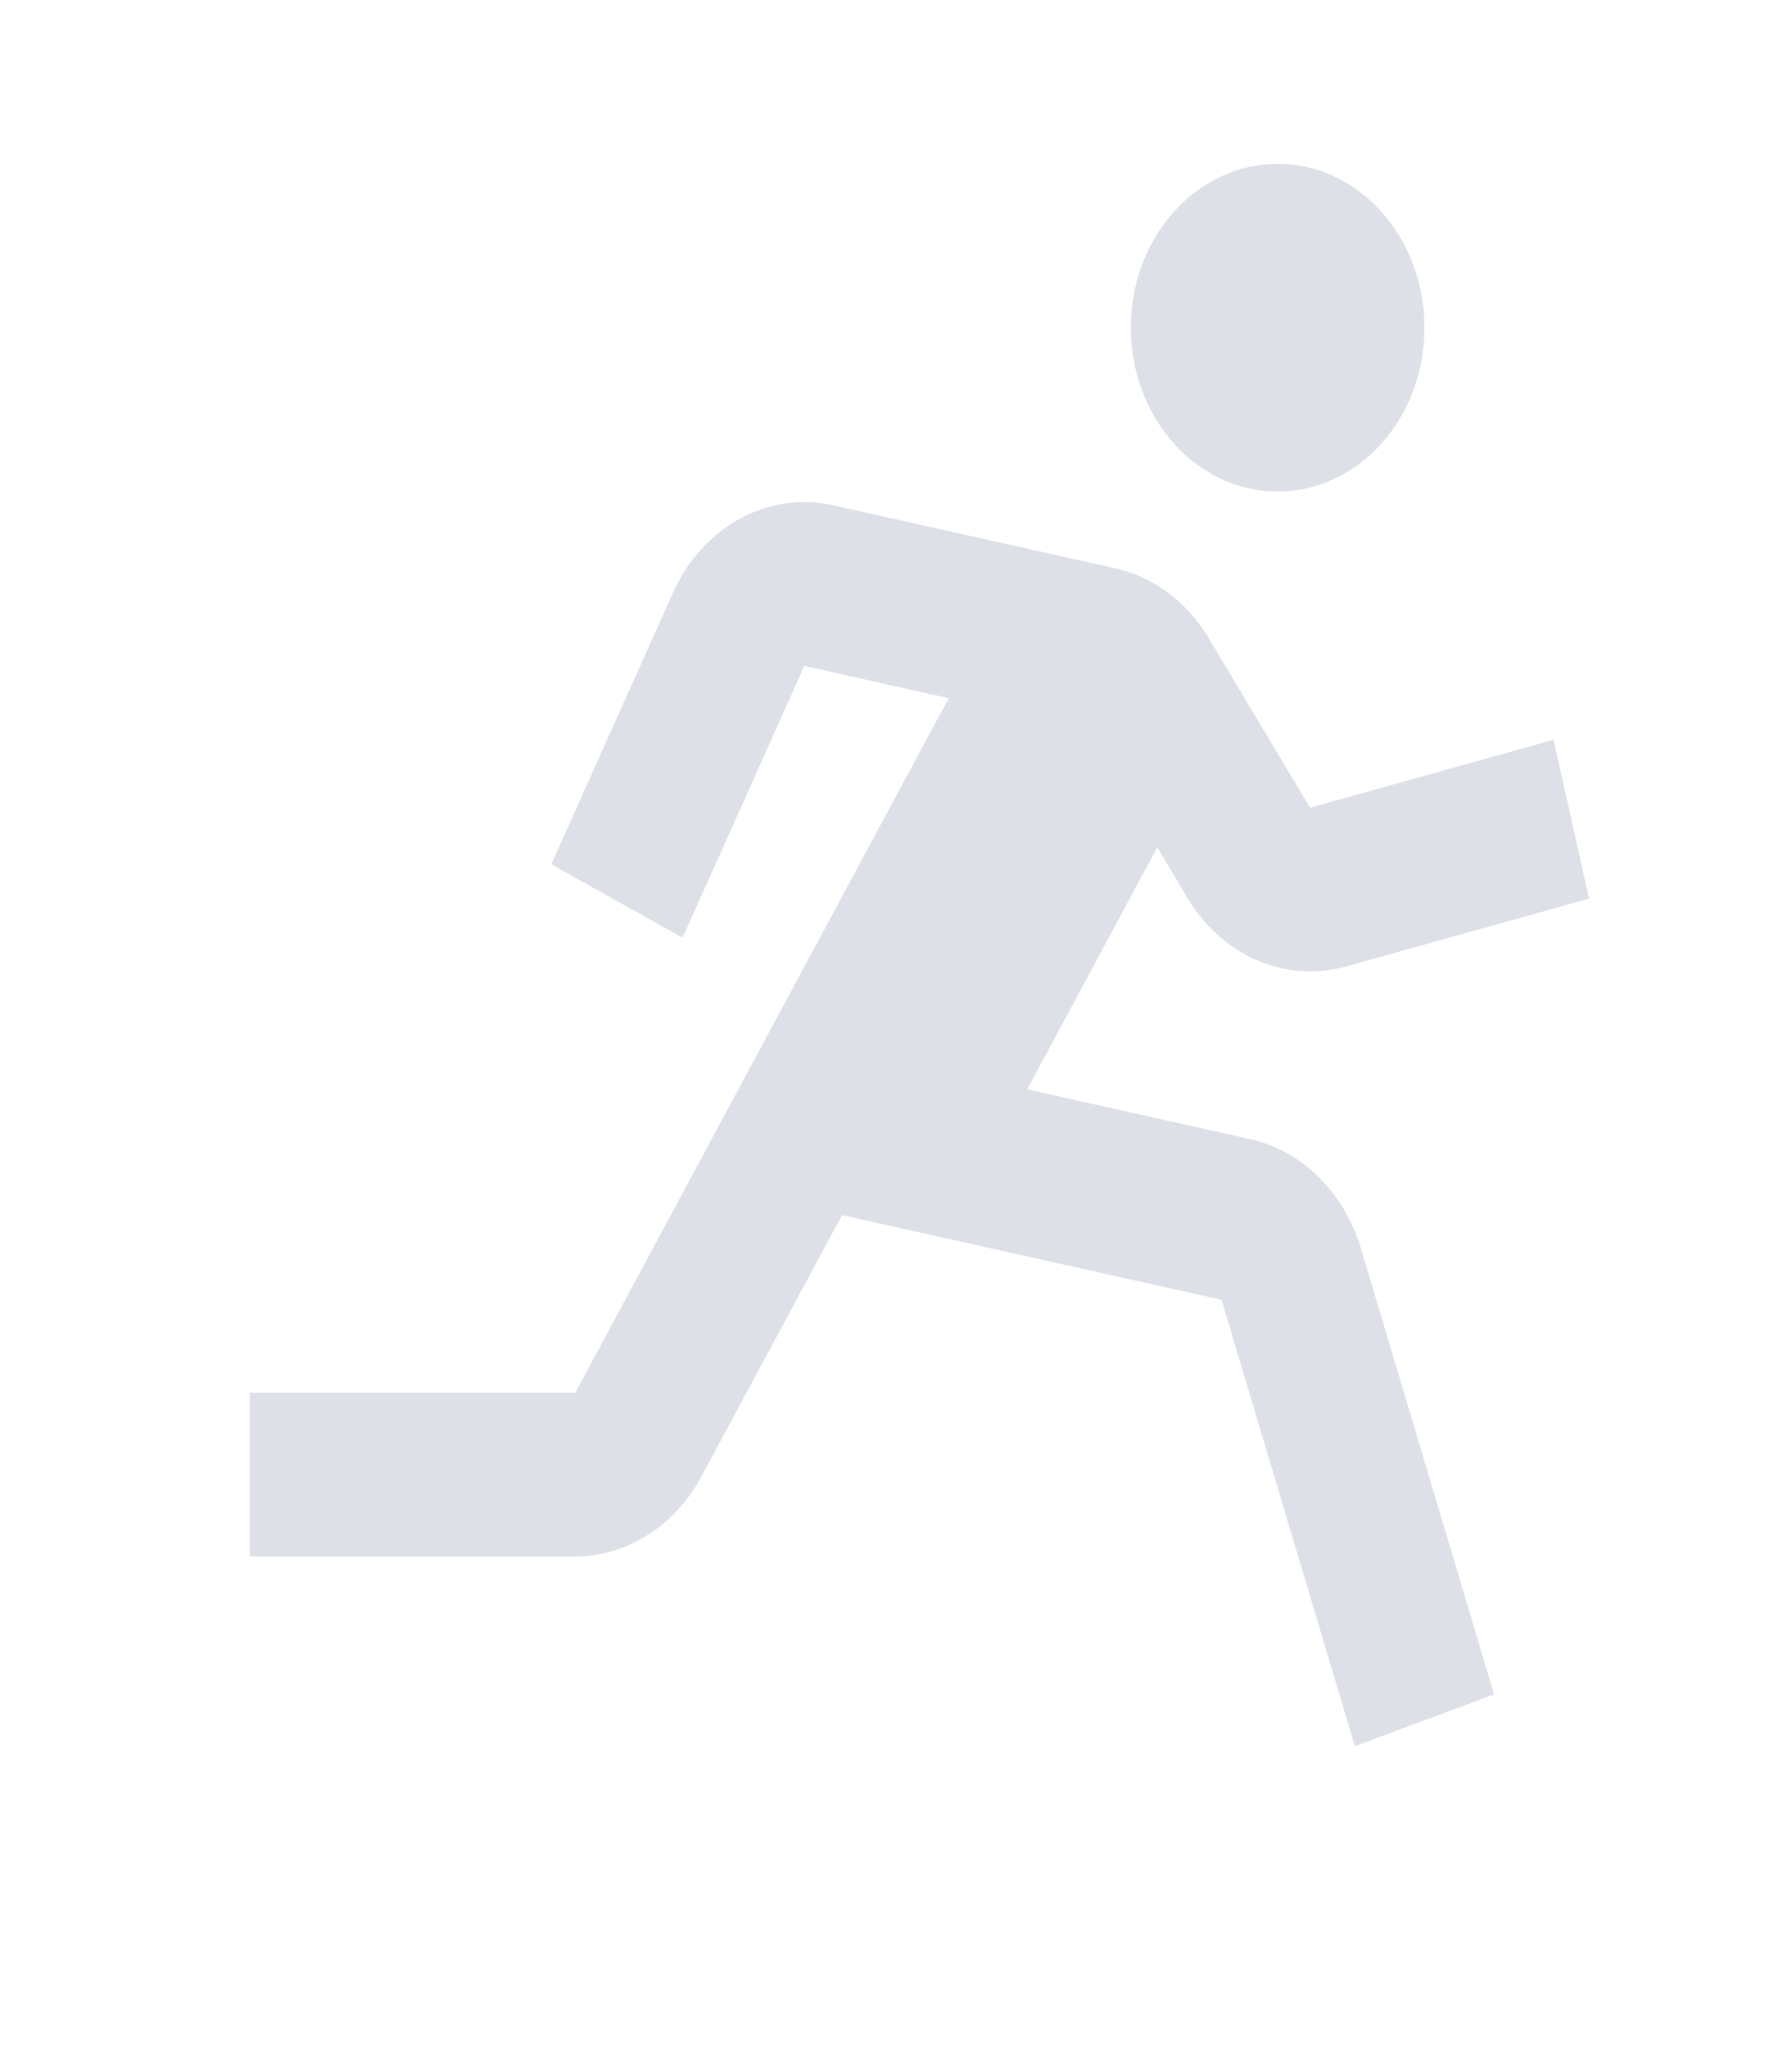
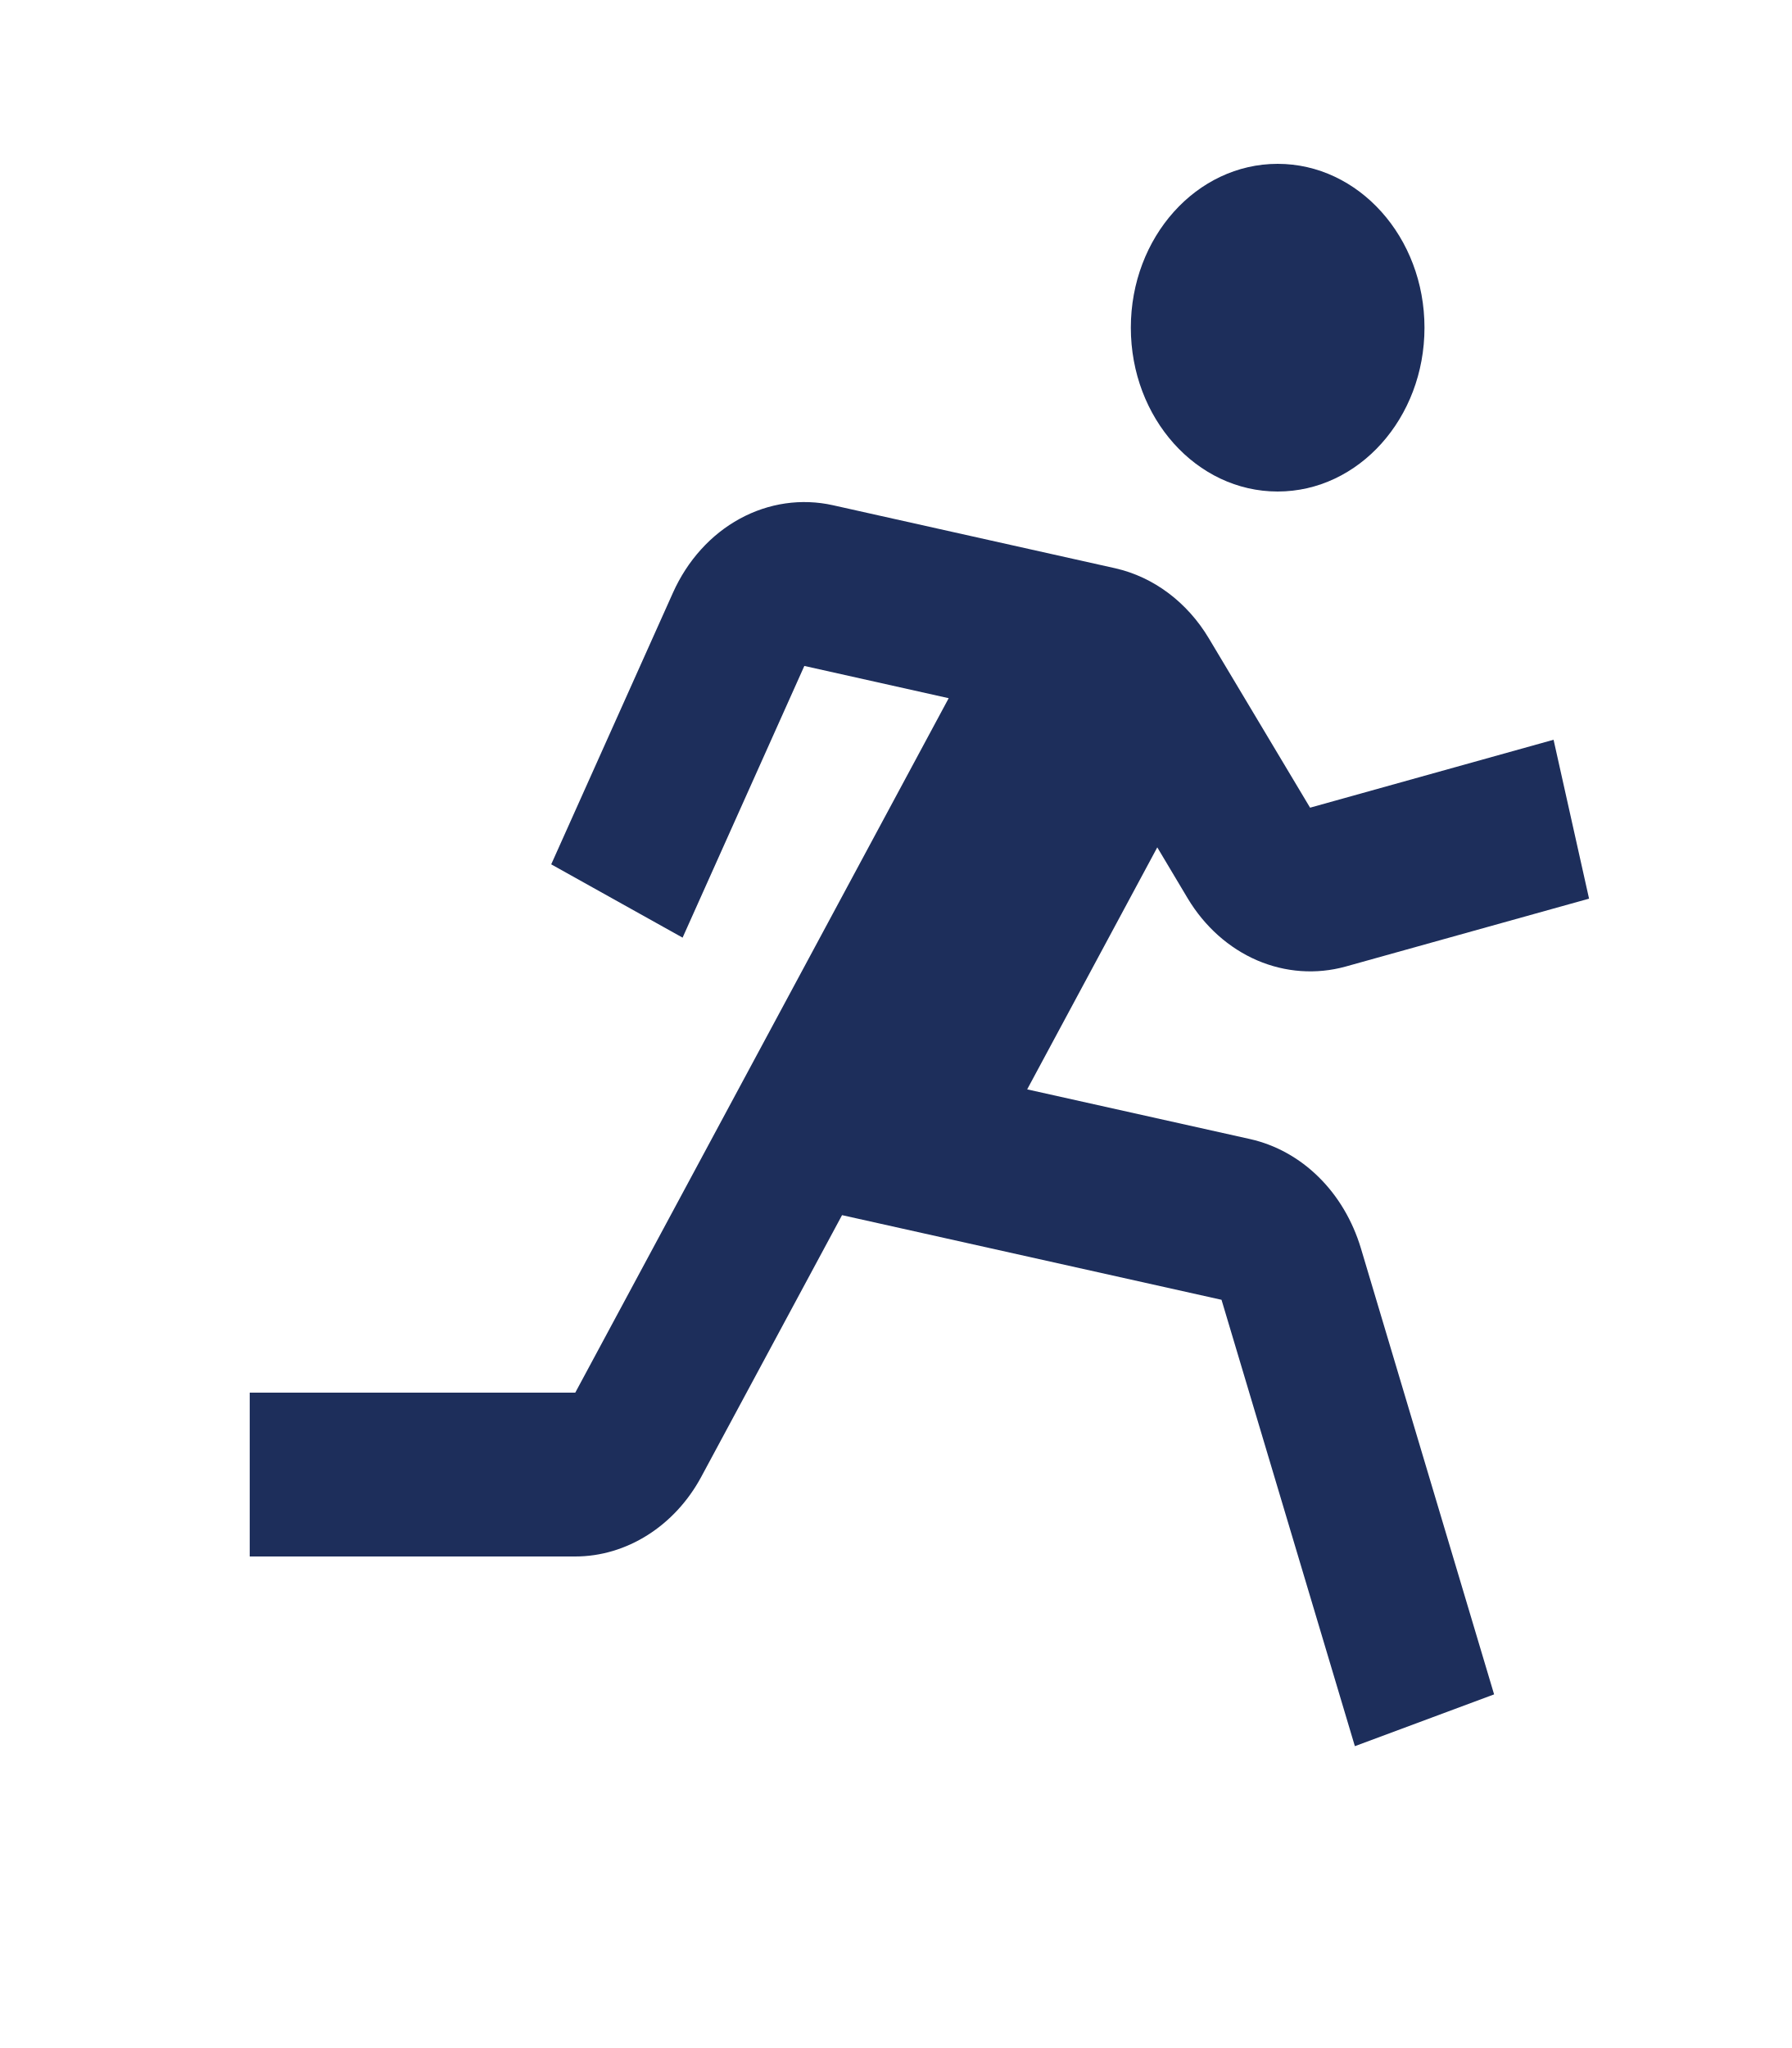
<svg xmlns="http://www.w3.org/2000/svg" width="21" height="24" viewBox="0 0 21 24" fill="none">
-   <path opacity="0.15" d="M14.976 5.76C15.926 5.76 16.697 4.9 16.697 3.84C16.697 2.78 15.926 1.92 14.976 1.92C14.025 1.92 13.255 2.78 13.255 3.84C13.255 4.9 14.025 5.76 14.976 5.76Z" fill="#1D2E5B" />
-   <path opacity="0.15" d="M13.923 10.53C14.121 10.859 14.404 11.111 14.735 11.254C15.066 11.396 15.428 11.422 15.772 11.327L18.626 10.531L18.21 8.669L15.356 9.465L14.169 7.48C13.916 7.057 13.522 6.762 13.075 6.66L9.765 5.921C9.395 5.838 9.01 5.894 8.671 6.079C8.332 6.264 8.057 6.569 7.888 6.946L6.461 10.129L8.001 10.988L9.428 7.804L11.12 8.182L6.743 16.32H2.927V18.24H6.743C7.344 18.24 7.909 17.883 8.219 17.308L9.87 14.24L14.318 15.232L15.881 20.463L17.513 19.856L15.951 14.626C15.854 14.305 15.684 14.017 15.456 13.793C15.229 13.569 14.952 13.416 14.655 13.349L12.04 12.766L13.565 9.93L13.923 10.53Z" fill="#1D2E5B" />
+   <path d="M14.976 5.76C15.926 5.76 16.697 4.9 16.697 3.84C16.697 2.78 15.926 1.92 14.976 1.92C14.025 1.92 13.255 2.78 13.255 3.84C13.255 4.9 14.025 5.76 14.976 5.76Z" fill="#1D2E5B" />
+   <path d="M13.923 10.53C14.121 10.859 14.404 11.111 14.735 11.254C15.066 11.396 15.428 11.422 15.772 11.327L18.626 10.531L18.21 8.669L15.356 9.465L14.169 7.48C13.916 7.057 13.522 6.762 13.075 6.66L9.765 5.921C9.395 5.838 9.01 5.894 8.671 6.079C8.332 6.264 8.057 6.569 7.888 6.946L6.461 10.129L8.001 10.988L9.428 7.804L11.12 8.182L6.743 16.32H2.927V18.24H6.743C7.344 18.24 7.909 17.883 8.219 17.308L9.87 14.24L14.318 15.232L15.881 20.463L17.513 19.856L15.951 14.626C15.854 14.305 15.684 14.017 15.456 13.793C15.229 13.569 14.952 13.416 14.655 13.349L12.04 12.766L13.565 9.93L13.923 10.53Z" fill="#1D2E5B" />
</svg>
